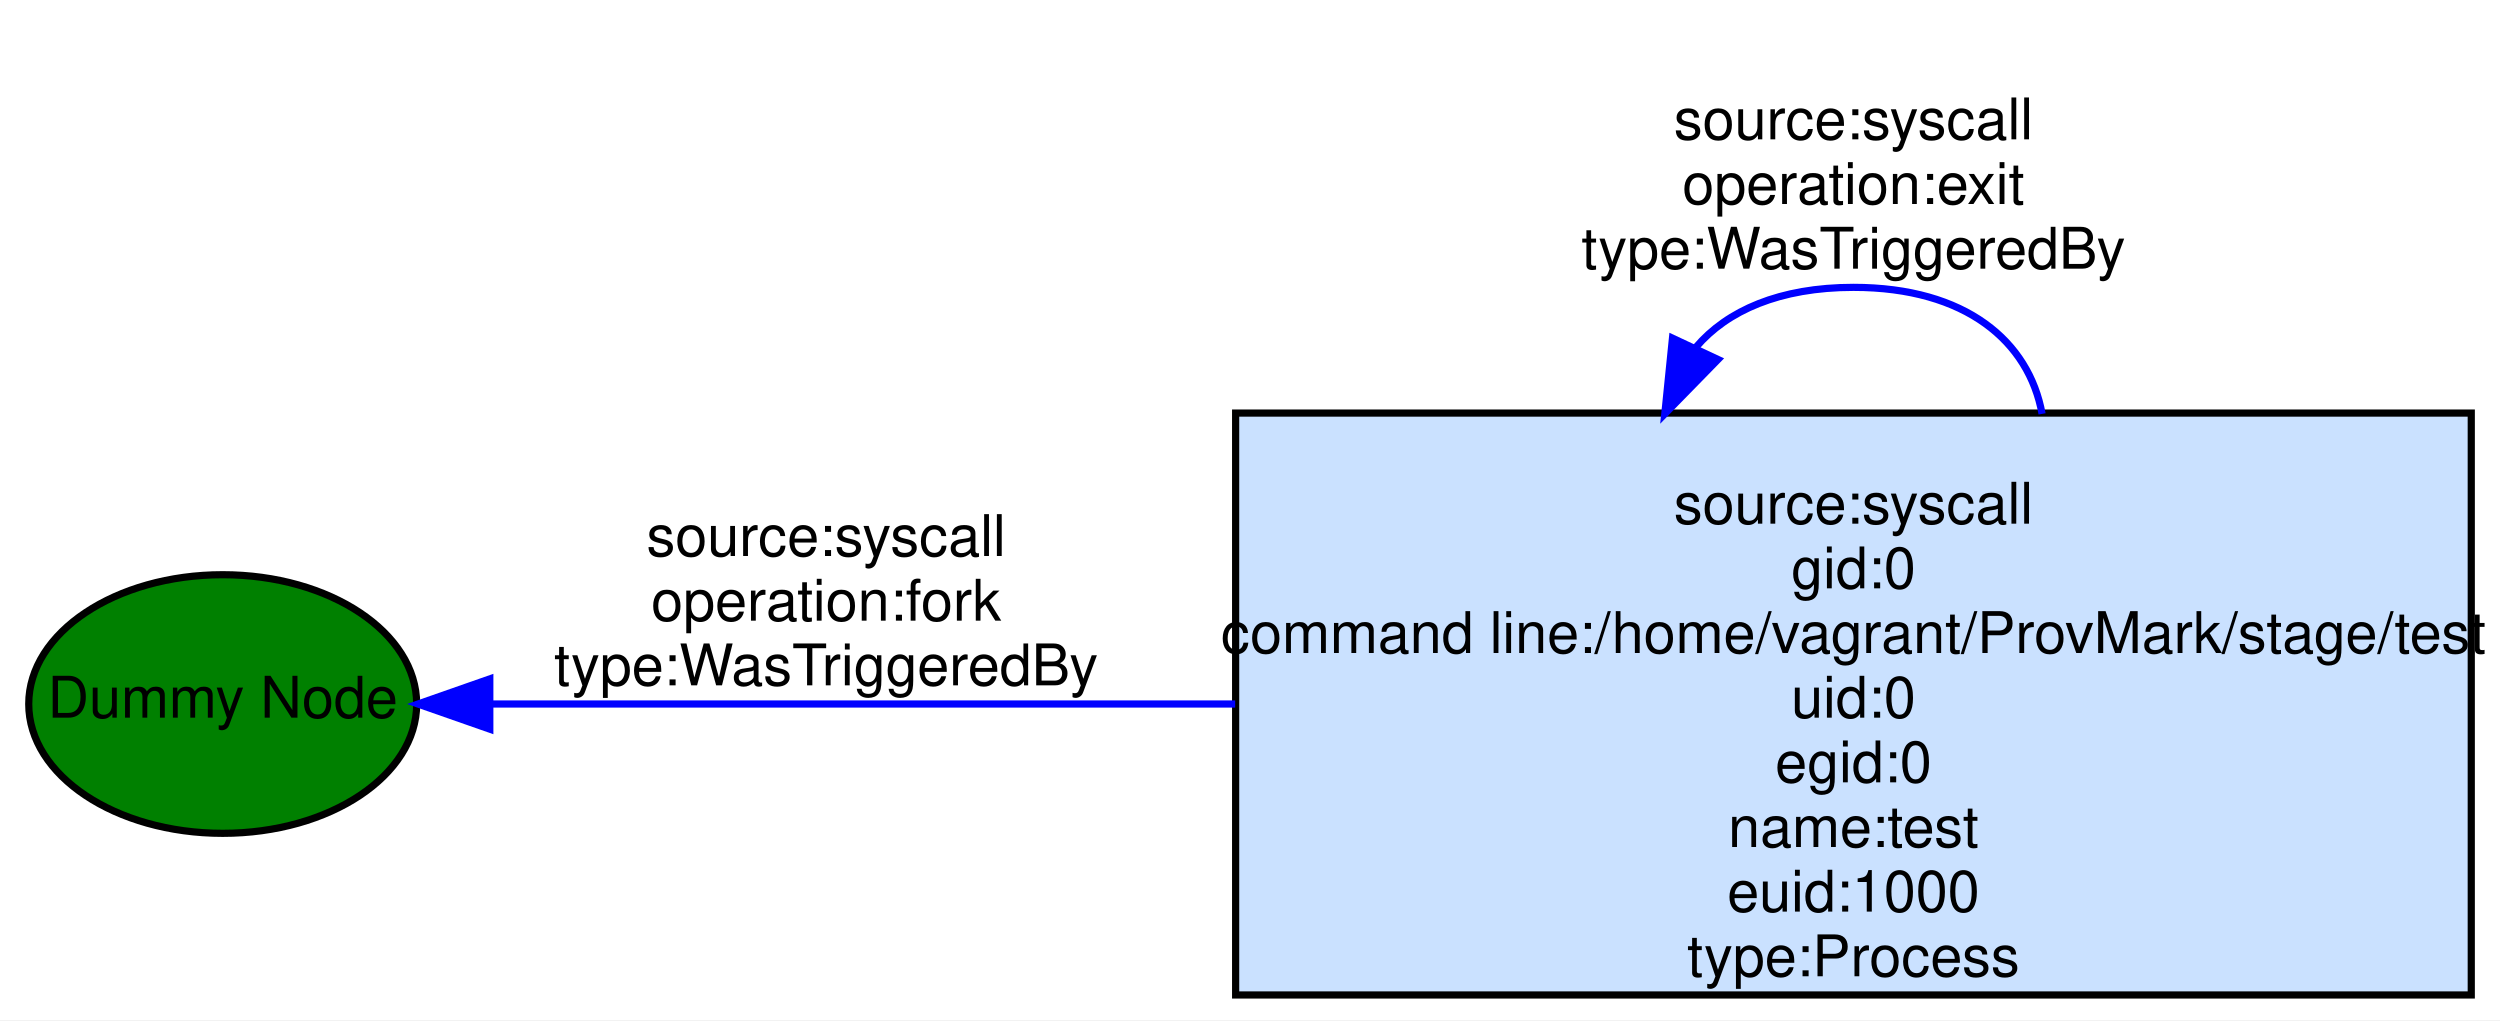
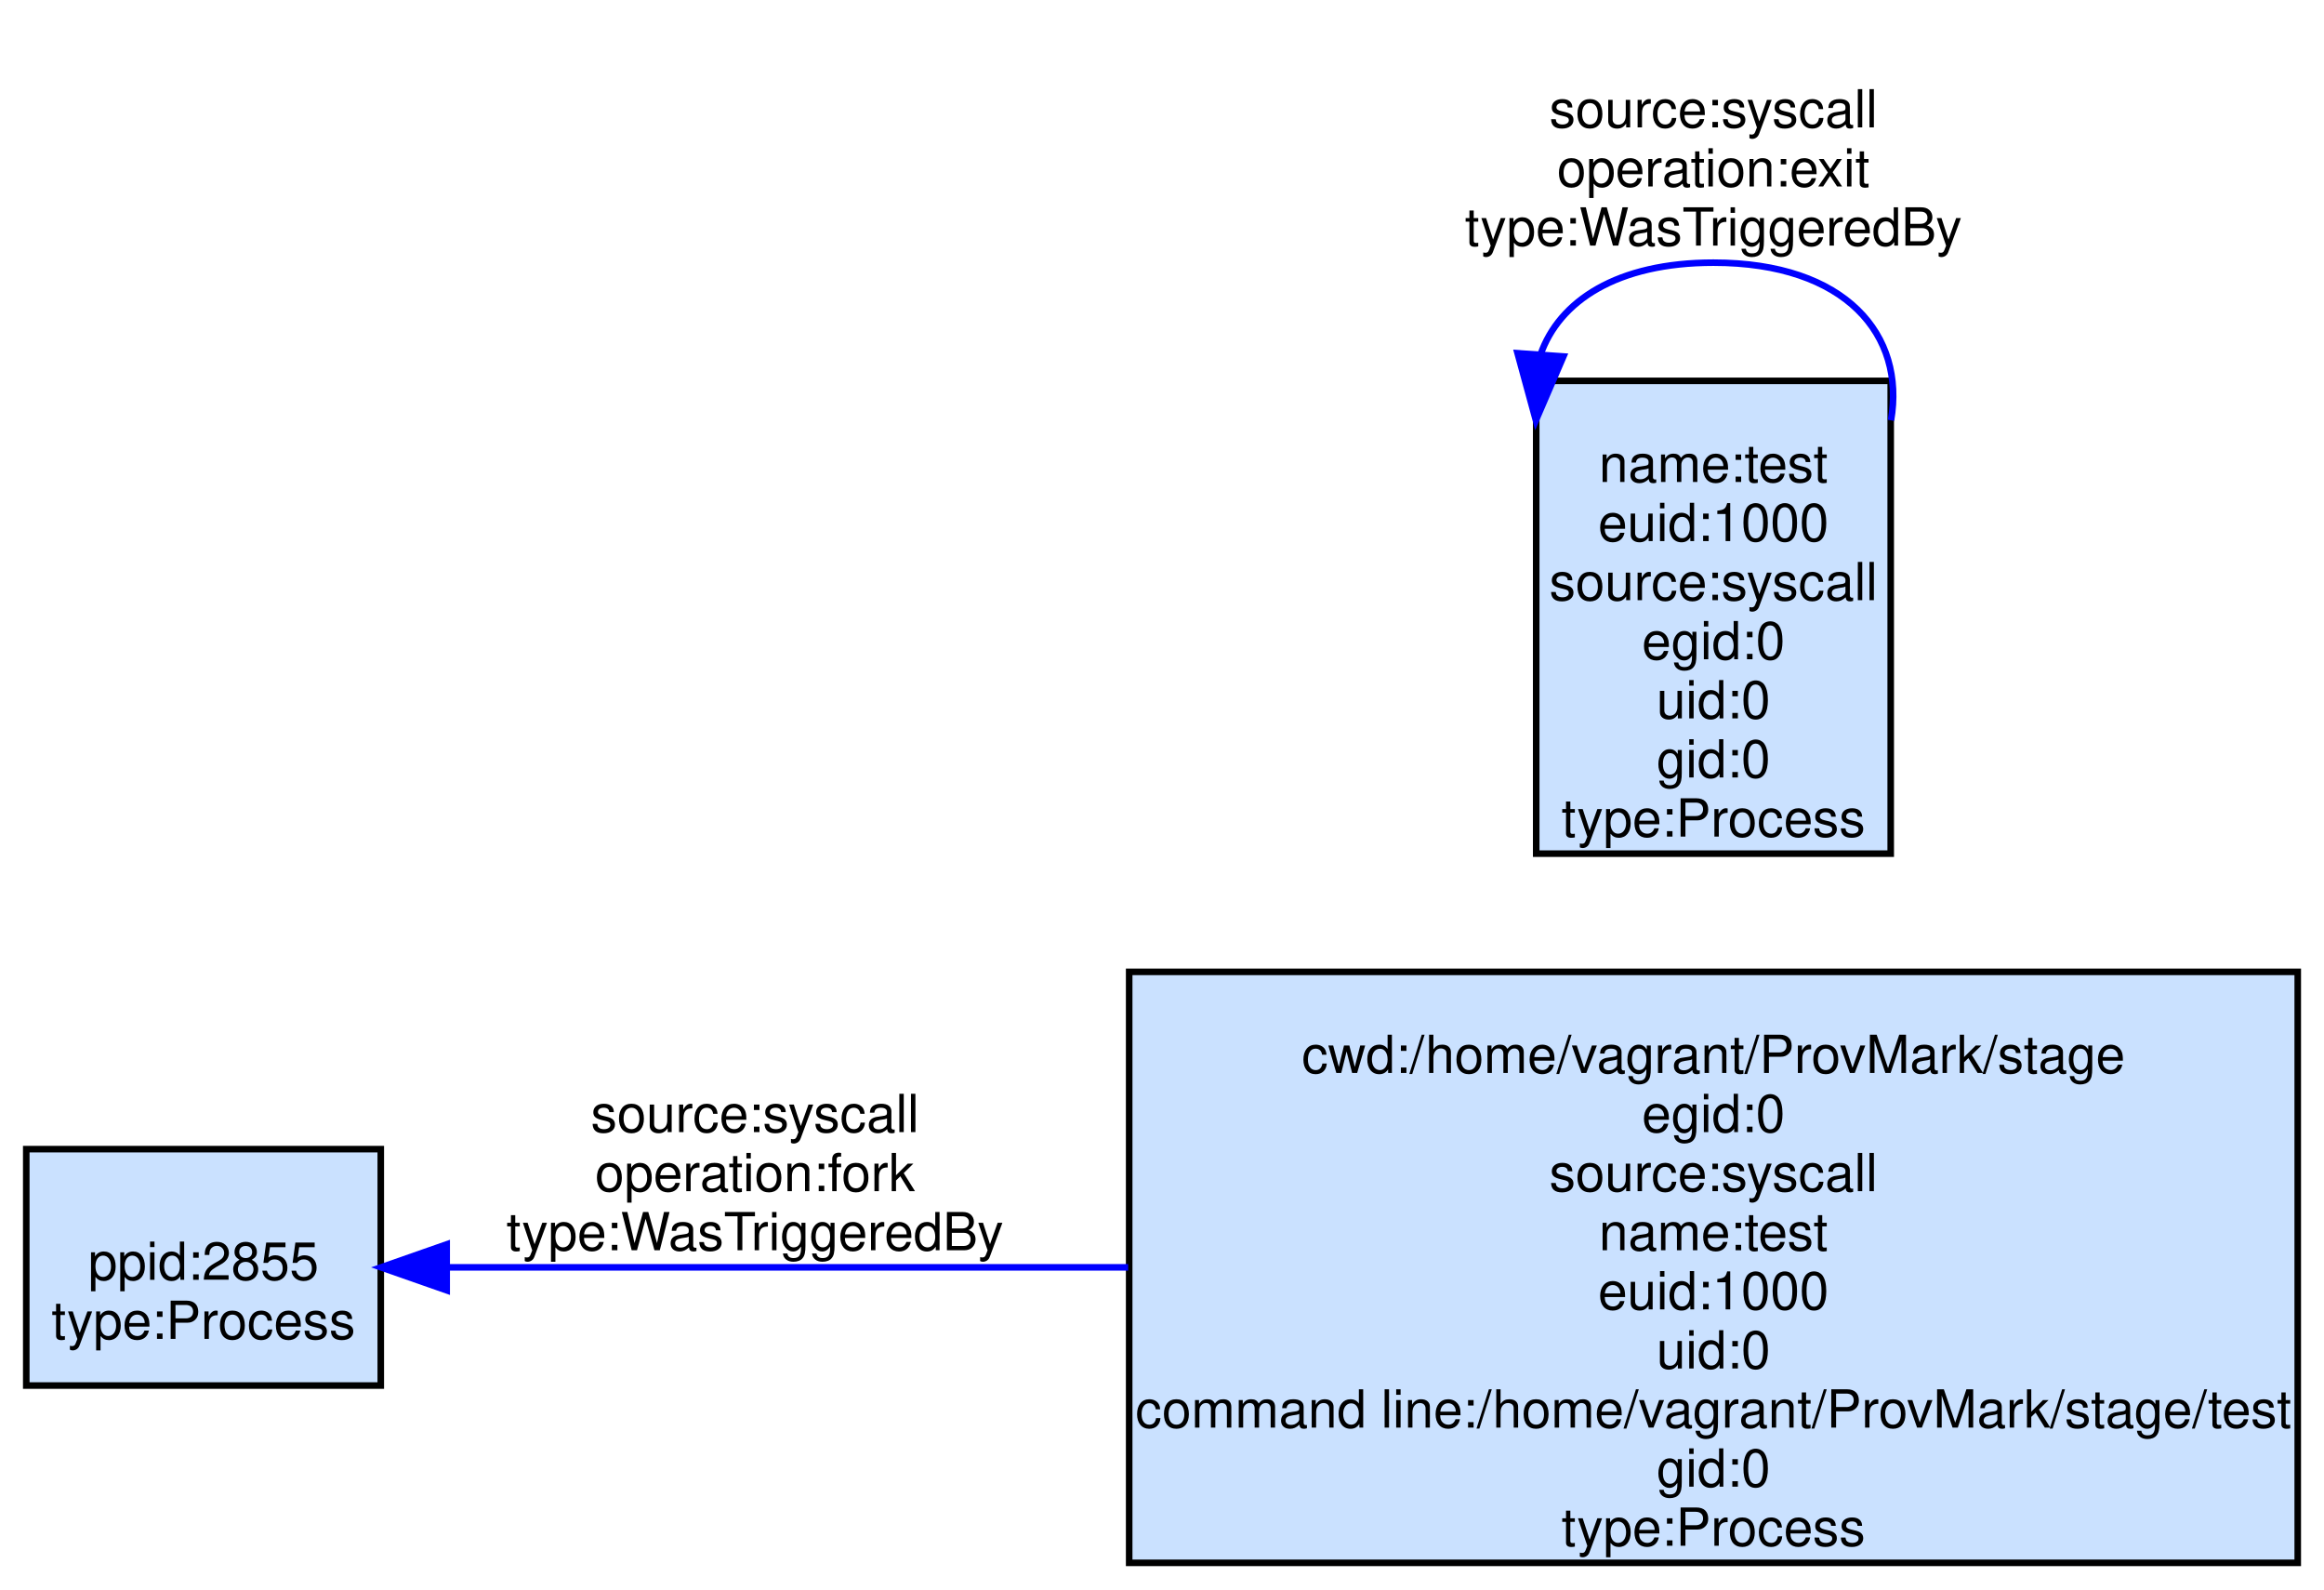
- <svg xmlns="http://www.w3.org/2000/svg" width="348pt" height="142pt" viewBox="0.00 0.00 348.00 142.00">
-   <g id="graph0" class="graph" transform="scale(1 1) rotate(0) translate(4 138)">
-     <polygon fill="white" stroke="none" points="-4,4 -4,-138 344,-138 344,4 -4,4" />
+ <svg xmlns="http://www.w3.org/2000/svg" width="354pt" height="242pt" viewBox="0.00 0.00 354.00 242.00">
+   <g id="graph0" class="graph" transform="scale(1 1) rotate(0) translate(4 238)">
+     <polygon fill="white" stroke="white" points="-4,5 -4,-238 351,-238 351,5 -4,5" />
    <g id="node1" class="node">
-       <ellipse fill="green" stroke="black" cx="27" cy="-40" rx="27" ry="18" />
-       <text text-anchor="middle" x="27" y="-38.1" font-family="Helvetica,sans-Serif" font-size="8.00">Dummy Node</text>
+       <polygon fill="#cae1ff" stroke="black" points="54,-63 0,-63 0,-27 54,-27 54,-63" />
+       <text text-anchor="middle" x="27" y="-43.1" font-family="Helvetica,sans-Serif" font-size="8.00">ppid:2855</text>
+       <text text-anchor="middle" x="27" y="-34.1" font-family="Helvetica,sans-Serif" font-size="8.00">type:Process</text>
    </g>
    <g id="node2" class="node">
-       <polygon fill="#cae1ff" stroke="black" points="340,-80.5 168,-80.5 168,0.5 340,0.5 340,-80.5" />
-       <text text-anchor="middle" x="254" y="-65.1" font-family="Helvetica,sans-Serif" font-size="8.00">source:syscall</text>
-       <text text-anchor="middle" x="254" y="-56.1" font-family="Helvetica,sans-Serif" font-size="8.00">gid:0</text>
-       <text text-anchor="middle" x="254" y="-47.1" font-family="Helvetica,sans-Serif" font-size="8.00">command line:/home/vagrant/ProvMark/stage/test</text>
-       <text text-anchor="middle" x="254" y="-38.1" font-family="Helvetica,sans-Serif" font-size="8.00">uid:0</text>
-       <text text-anchor="middle" x="254" y="-29.1" font-family="Helvetica,sans-Serif" font-size="8.00">egid:0</text>
-       <text text-anchor="middle" x="254" y="-20.1" font-family="Helvetica,sans-Serif" font-size="8.00">name:test</text>
-       <text text-anchor="middle" x="254" y="-11.1" font-family="Helvetica,sans-Serif" font-size="8.00">euid:1000</text>
-       <text text-anchor="middle" x="254" y="-2.1" font-family="Helvetica,sans-Serif" font-size="8.00">type:Process</text>
+       <polygon fill="#cae1ff" stroke="black" points="284,-180 230,-180 230,-108 284,-108 284,-180" />
+       <text text-anchor="middle" x="257" y="-164.6" font-family="Helvetica,sans-Serif" font-size="8.00">name:test</text>
+       <text text-anchor="middle" x="257" y="-155.6" font-family="Helvetica,sans-Serif" font-size="8.00">euid:1000</text>
+       <text text-anchor="middle" x="257" y="-146.6" font-family="Helvetica,sans-Serif" font-size="8.00">source:syscall</text>
+       <text text-anchor="middle" x="257" y="-137.6" font-family="Helvetica,sans-Serif" font-size="8.00">egid:0</text>
+       <text text-anchor="middle" x="257" y="-128.6" font-family="Helvetica,sans-Serif" font-size="8.00">uid:0</text>
+       <text text-anchor="middle" x="257" y="-119.6" font-family="Helvetica,sans-Serif" font-size="8.00">gid:0</text>
+       <text text-anchor="middle" x="257" y="-110.6" font-family="Helvetica,sans-Serif" font-size="8.00">type:Process</text>
    </g>
    <g id="edge1" class="edge">
-       <path fill="none" stroke="blue" d="M167.937,-40C132.074,-40 92.249,-40 64.284,-40" />
-       <polygon fill="blue" stroke="blue" points="64.18,-36.5 54.18,-40 64.18,-43.5 64.18,-36.5" />
-       <text text-anchor="middle" x="111" y="-60.6" font-family="Helvetica,sans-Serif" font-size="8.00">source:syscall</text>
-       <text text-anchor="middle" x="111" y="-51.6" font-family="Helvetica,sans-Serif" font-size="8.00">operation:fork</text>
-       <text text-anchor="middle" x="111" y="-42.6" font-family="Helvetica,sans-Serif" font-size="8.00">type:WasTriggeredBy</text>
+       <path fill="none" stroke="blue" d="M284.048,-173.987C286.262,-186.924 277.246,-198 257,-198 242.29,-198 233.508,-192.153 230.655,-183.993" />
+       <polygon fill="blue" stroke="blue" points="234.144,-183.717 229.952,-173.987 227.161,-184.207 234.144,-183.717" />
+       <text text-anchor="middle" x="257" y="-218.6" font-family="Helvetica,sans-Serif" font-size="8.00">source:syscall</text>
+       <text text-anchor="middle" x="257" y="-209.6" font-family="Helvetica,sans-Serif" font-size="8.00">operation:exit</text>
+       <text text-anchor="middle" x="257" y="-200.6" font-family="Helvetica,sans-Serif" font-size="8.00">type:WasTriggeredBy</text>
+     </g>
+     <g id="node3" class="node">
+       <polygon fill="#cae1ff" stroke="black" points="346,-90 168,-90 168,-0 346,-0 346,-90" />
+       <text text-anchor="middle" x="257" y="-74.6" font-family="Helvetica,sans-Serif" font-size="8.00">cwd:/home/vagrant/ProvMark/stage</text>
+       <text text-anchor="middle" x="257" y="-65.6" font-family="Helvetica,sans-Serif" font-size="8.00">egid:0</text>
+       <text text-anchor="middle" x="257" y="-56.6" font-family="Helvetica,sans-Serif" font-size="8.00">source:syscall</text>
+       <text text-anchor="middle" x="257" y="-47.6" font-family="Helvetica,sans-Serif" font-size="8.00">name:test</text>
+       <text text-anchor="middle" x="257" y="-38.6" font-family="Helvetica,sans-Serif" font-size="8.00">euid:1000</text>
+       <text text-anchor="middle" x="257" y="-29.6" font-family="Helvetica,sans-Serif" font-size="8.00">uid:0</text>
+       <text text-anchor="middle" x="257" y="-20.6" font-family="Helvetica,sans-Serif" font-size="8.00">command line:/home/vagrant/ProvMark/stage/test</text>
+       <text text-anchor="middle" x="257" y="-11.6" font-family="Helvetica,sans-Serif" font-size="8.00">gid:0</text>
+       <text text-anchor="middle" x="257" y="-2.6" font-family="Helvetica,sans-Serif" font-size="8.00">type:Process</text>
    </g>
    <g id="edge2" class="edge">
-       <path fill="none" stroke="blue" d="M280.259,-80.387C278.423,-90.466 269.67,-98 254,-98 243.717,-98 236.412,-94.755 232.086,-89.676" />
-       <polygon fill="blue" stroke="blue" points="235.148,-87.962 227.741,-80.387 228.808,-90.928 235.148,-87.962" />
-       <text text-anchor="middle" x="254" y="-118.6" font-family="Helvetica,sans-Serif" font-size="8.00">source:syscall</text>
-       <text text-anchor="middle" x="254" y="-109.6" font-family="Helvetica,sans-Serif" font-size="8.00">operation:exit</text>
-       <text text-anchor="middle" x="254" y="-100.6" font-family="Helvetica,sans-Serif" font-size="8.00">type:WasTriggeredBy</text>
+       <path fill="none" stroke="blue" d="M167.849,-45C131.737,-45 91.971,-45 64.106,-45" />
+       <polygon fill="blue" stroke="blue" points="64.041,-41.5 54.041,-45 64.041,-48.5 64.041,-41.5" />
+       <text text-anchor="middle" x="111" y="-65.6" font-family="Helvetica,sans-Serif" font-size="8.00">source:syscall</text>
+       <text text-anchor="middle" x="111" y="-56.6" font-family="Helvetica,sans-Serif" font-size="8.00">operation:fork</text>
+       <text text-anchor="middle" x="111" y="-47.6" font-family="Helvetica,sans-Serif" font-size="8.00">type:WasTriggeredBy</text>
    </g>
  </g>
</svg>
